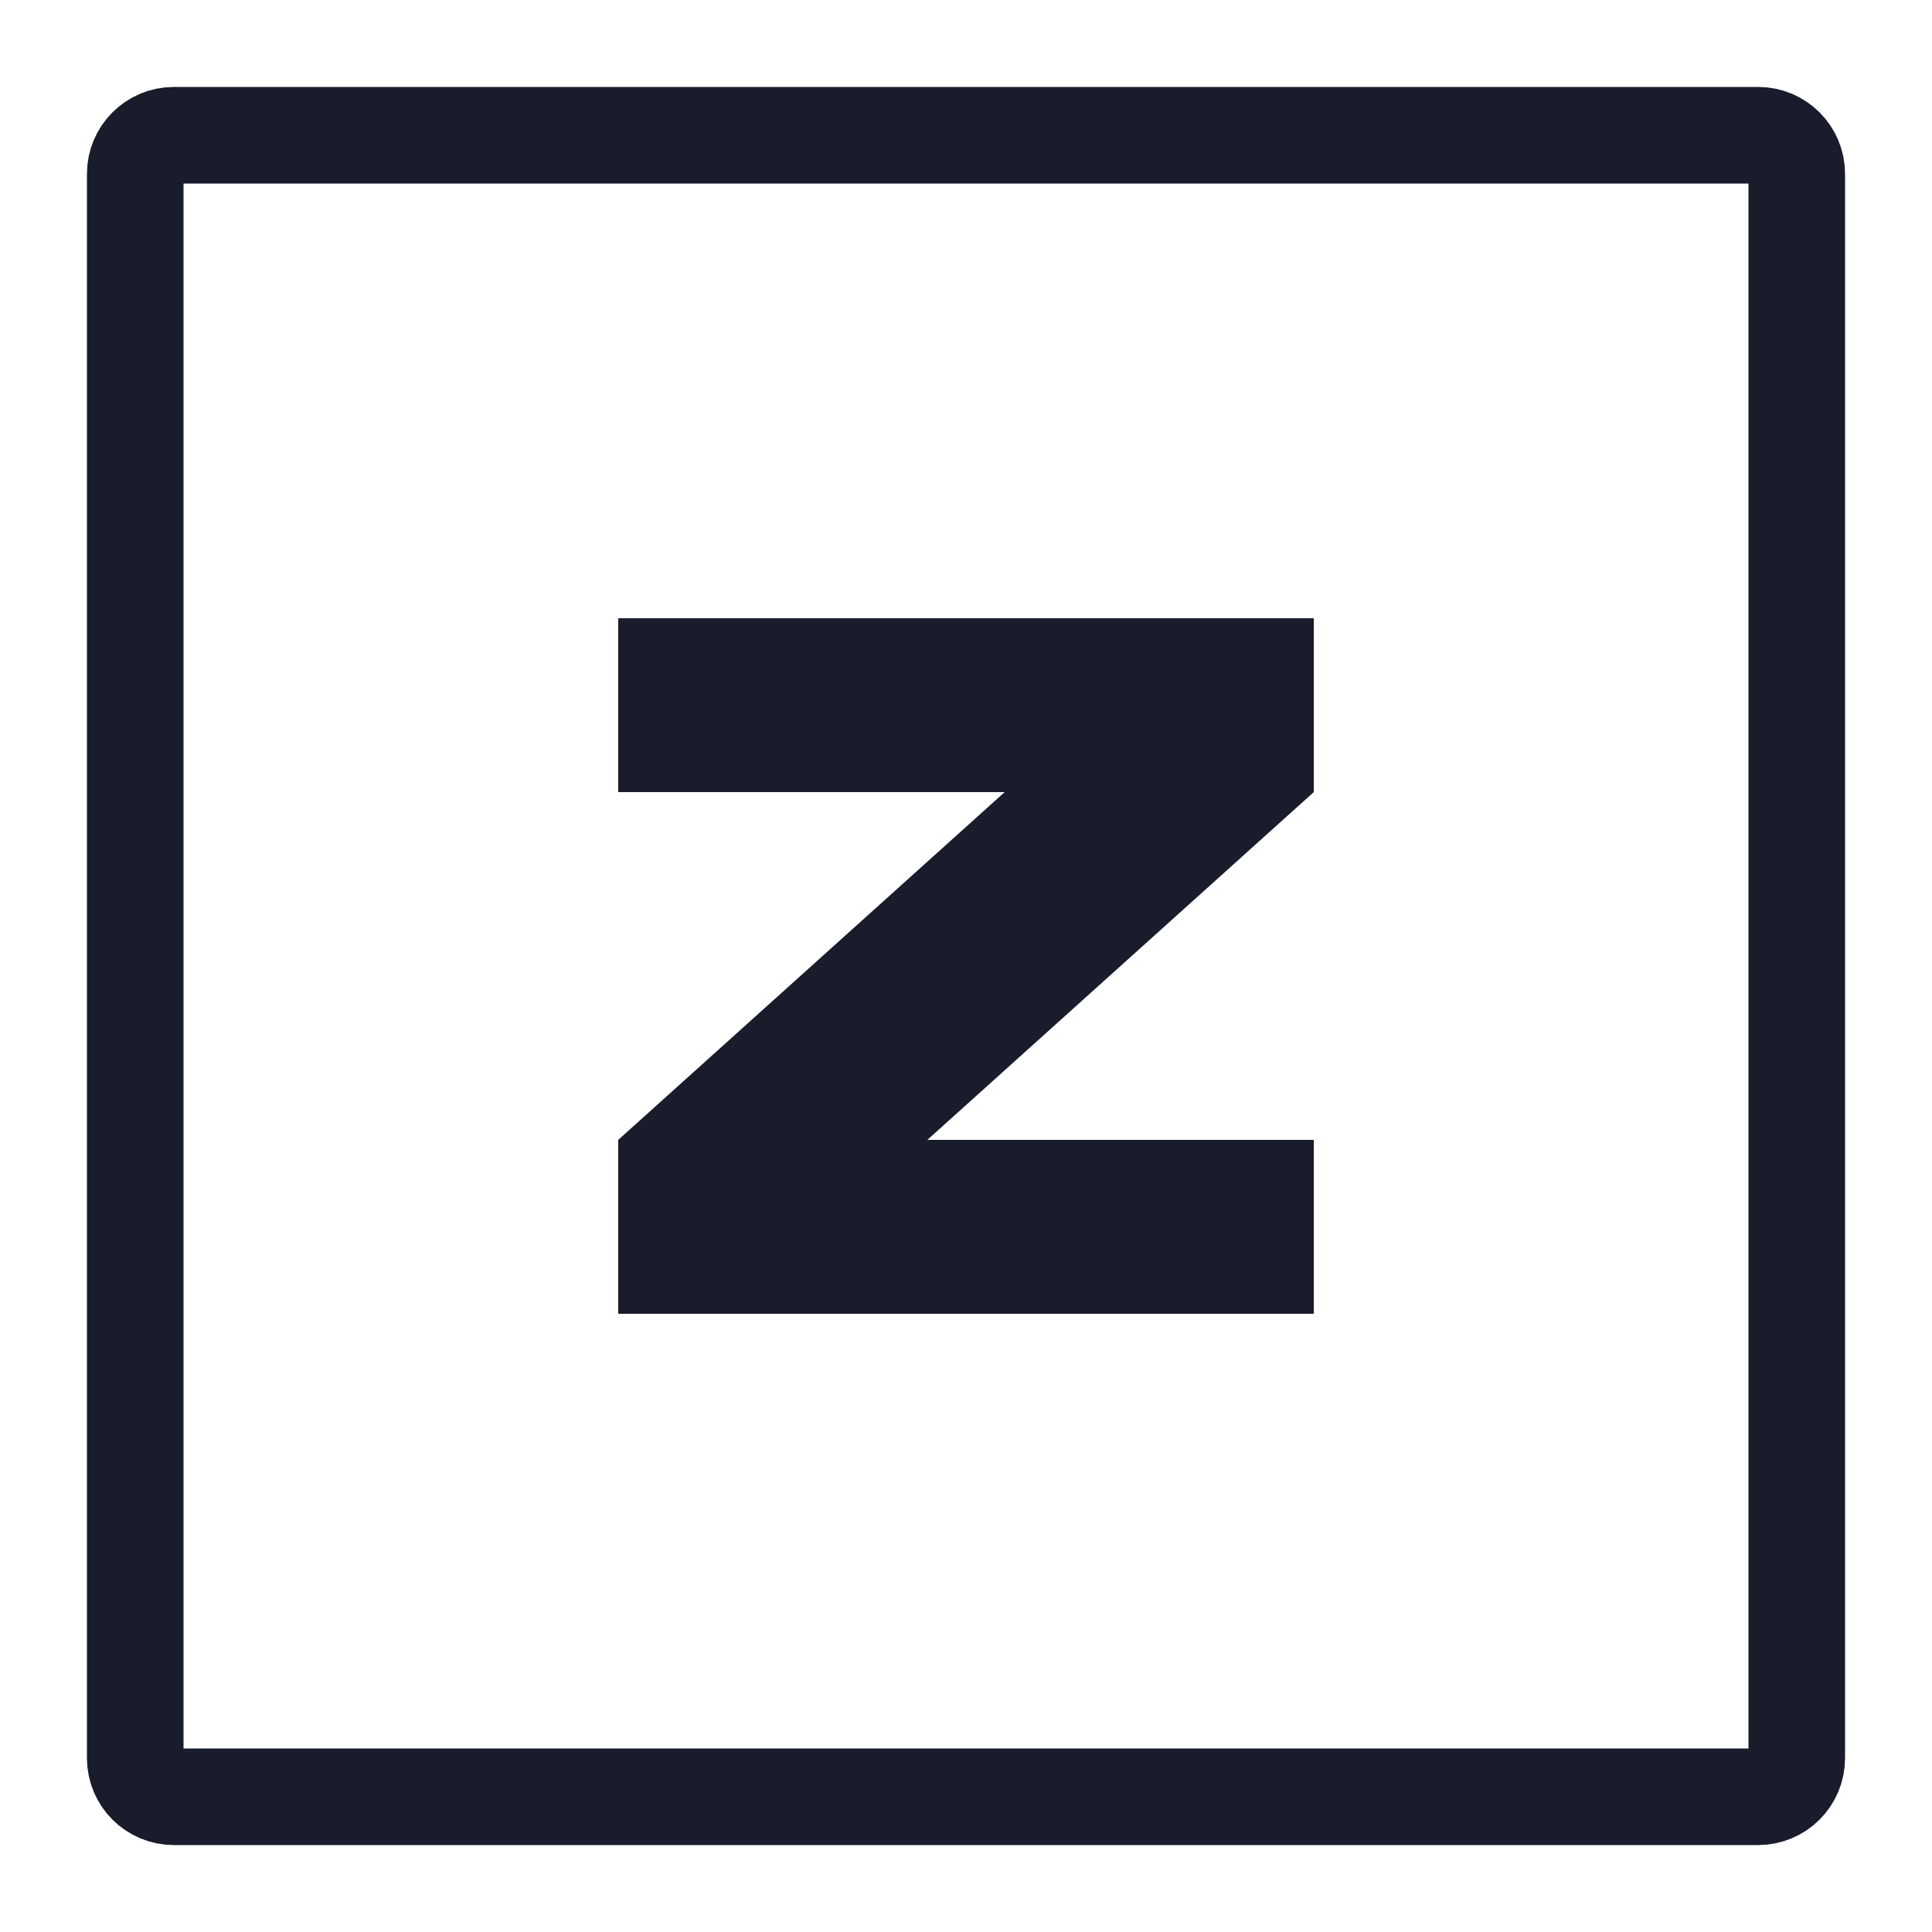
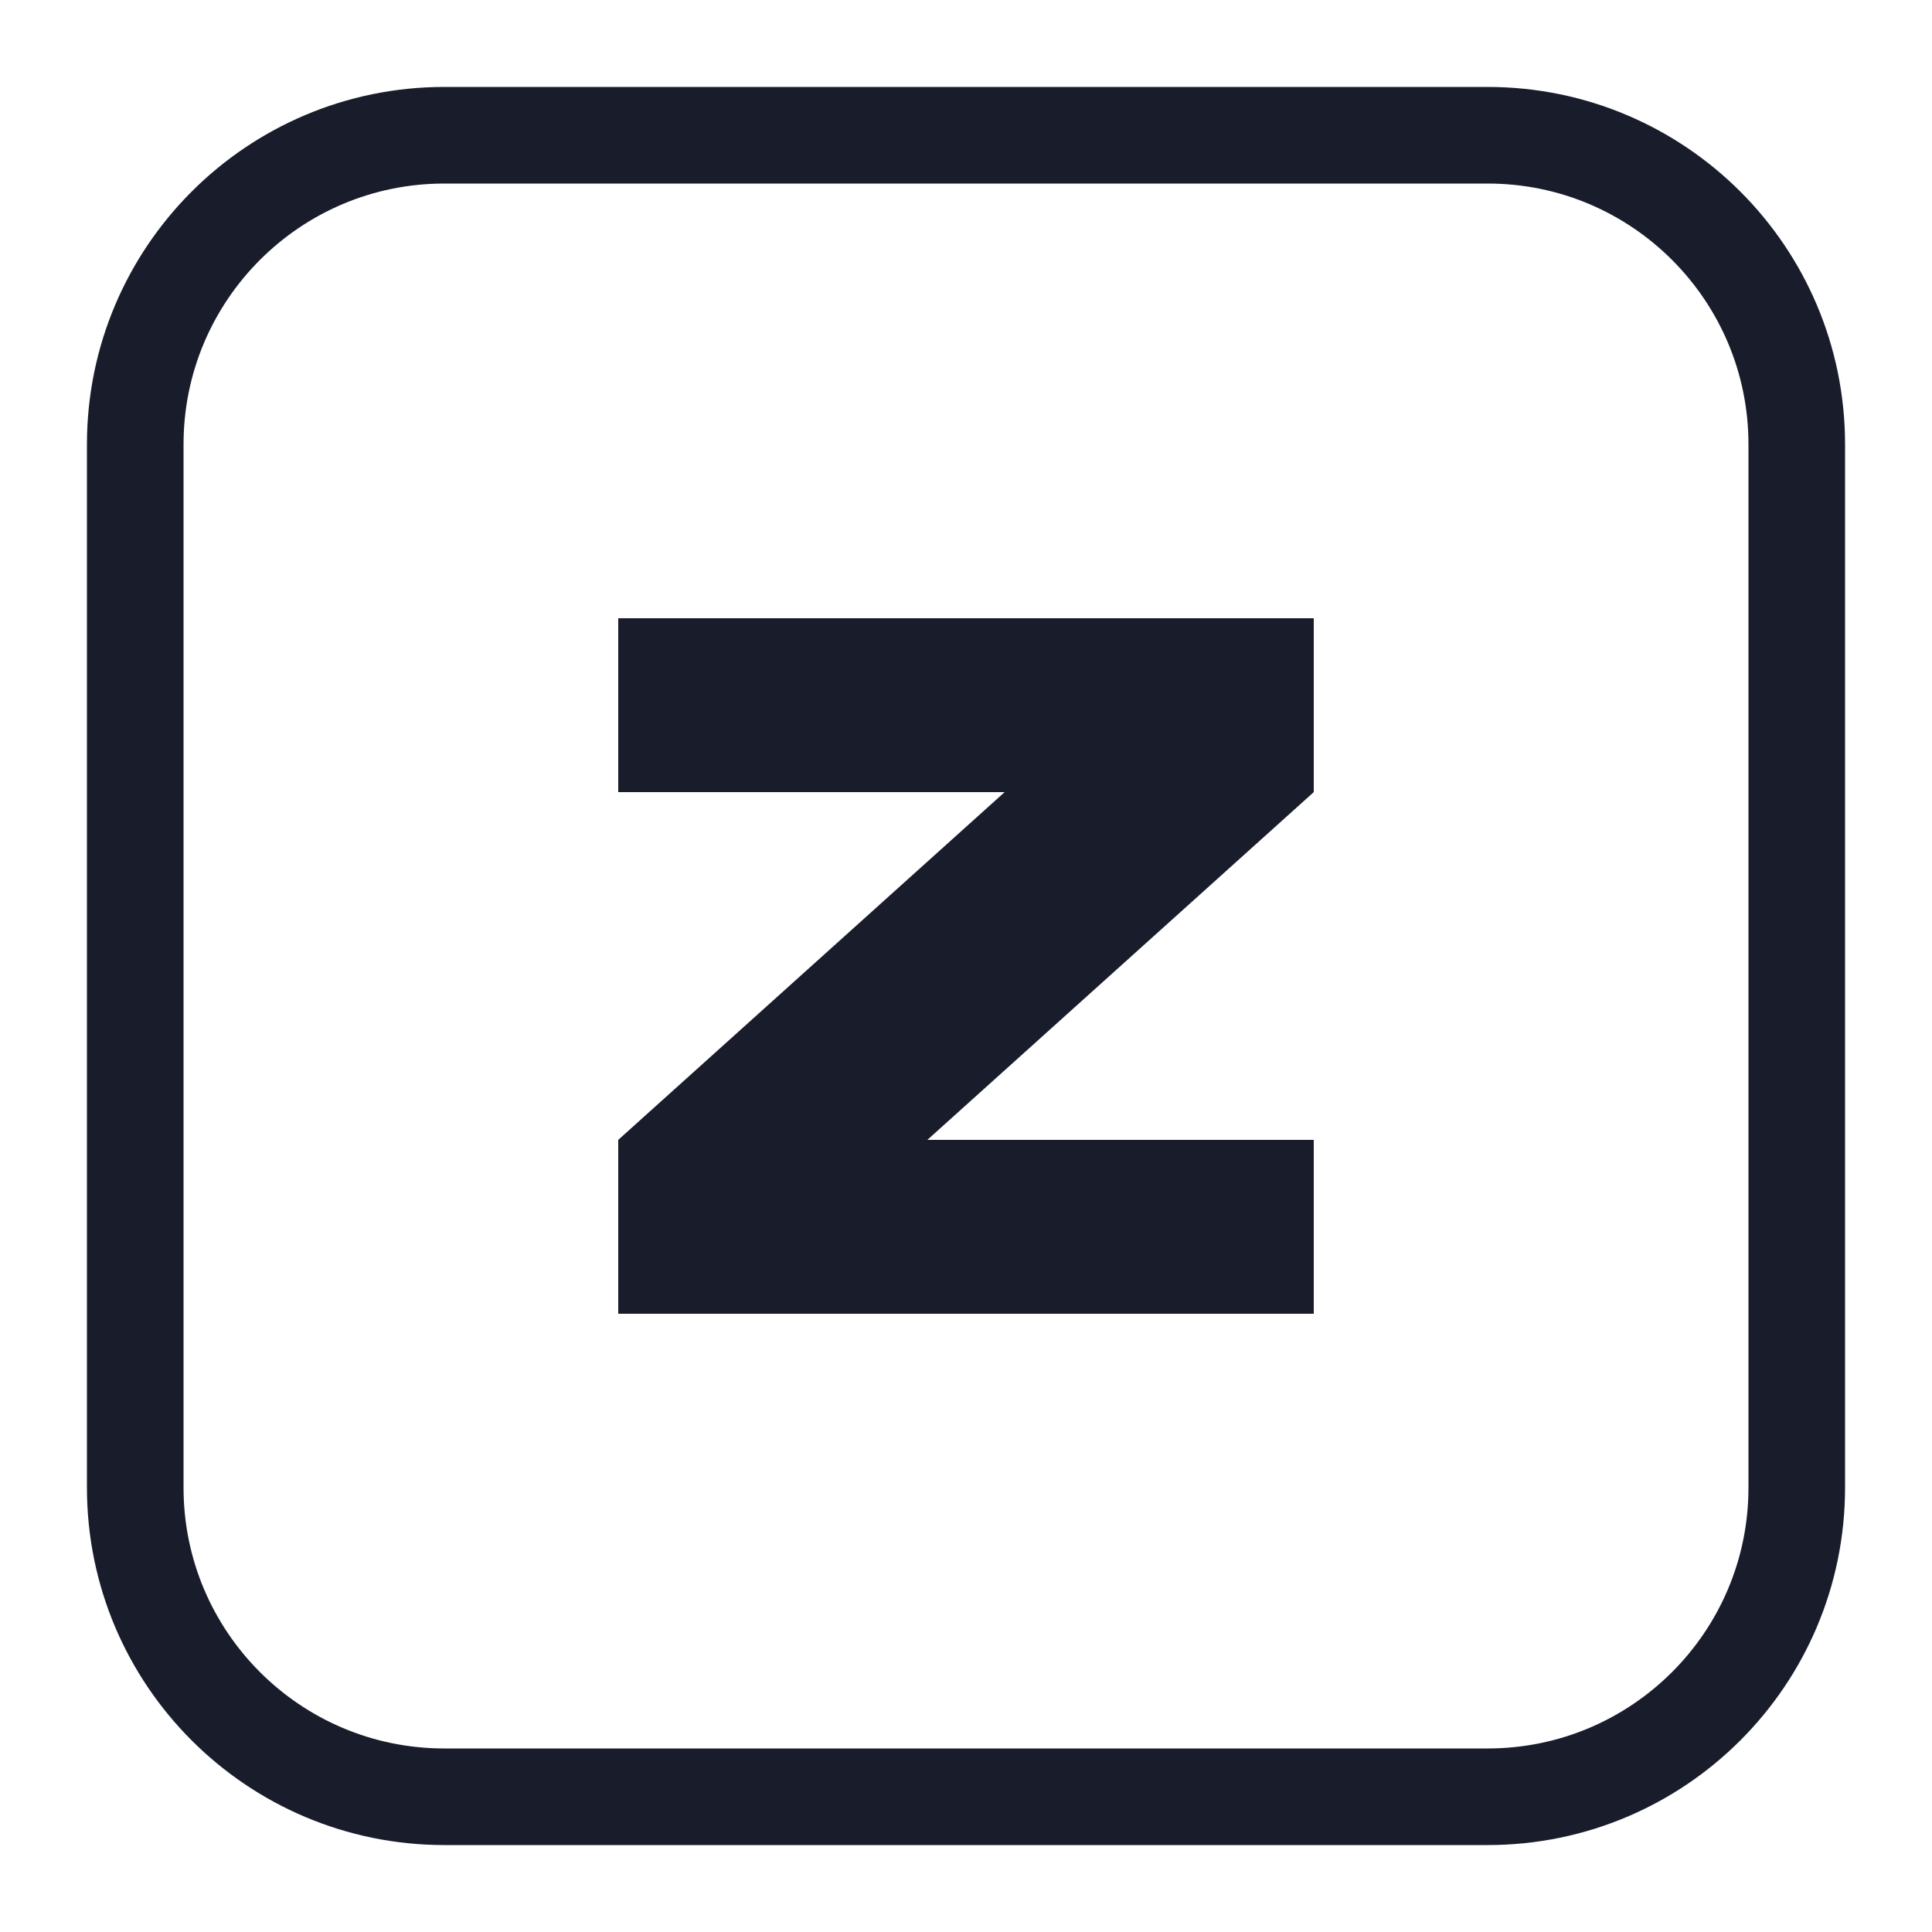
<svg xmlns="http://www.w3.org/2000/svg" viewBox="0 0 100 100" width="256" height="256" role="img" aria-label="z42">
-   <rect x="7" y="7" width="86" height="86" rx="2" fill="none" stroke="#191C2B" stroke-width="5" />
+   <rect x="7" y="7" width="86" height="86" rx="16" fill="none" stroke="#191C2B" stroke-width="5" />
  <polygon points="32,32 68,32 68,41 48,59 68,59 68,68 32,68 32,59 52,41 32,41" fill="#191C2B" />
</svg>
